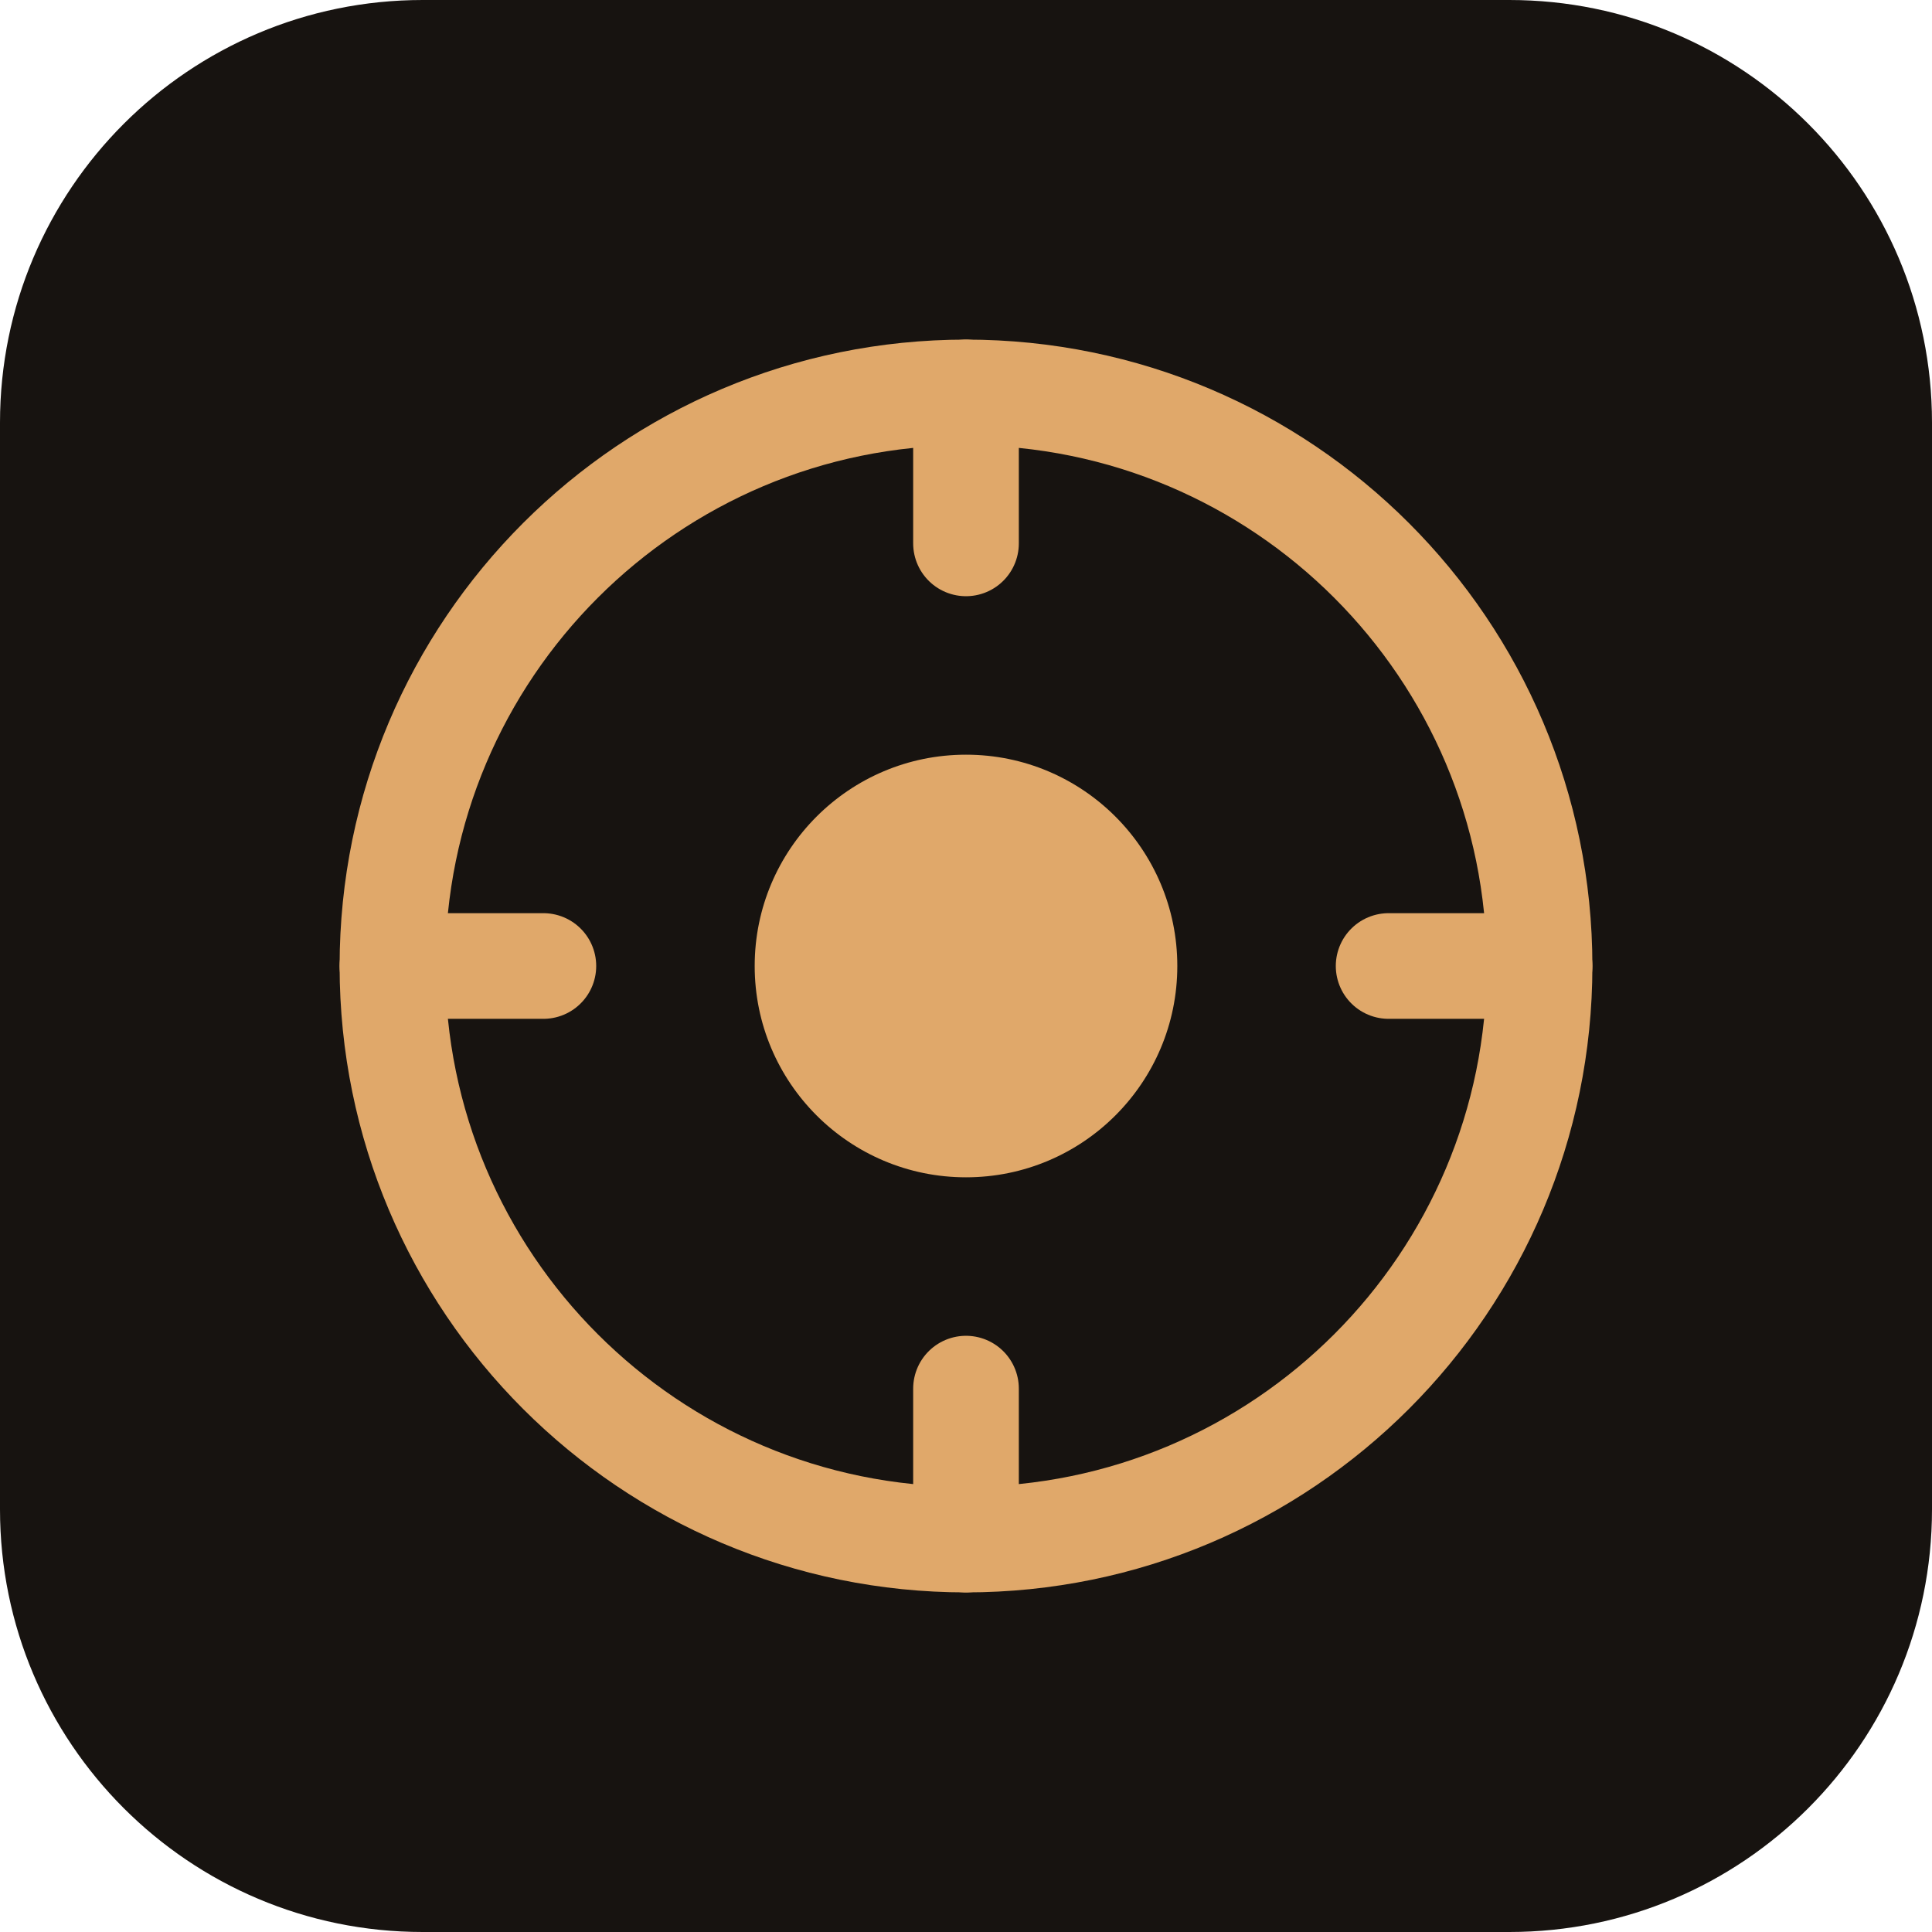
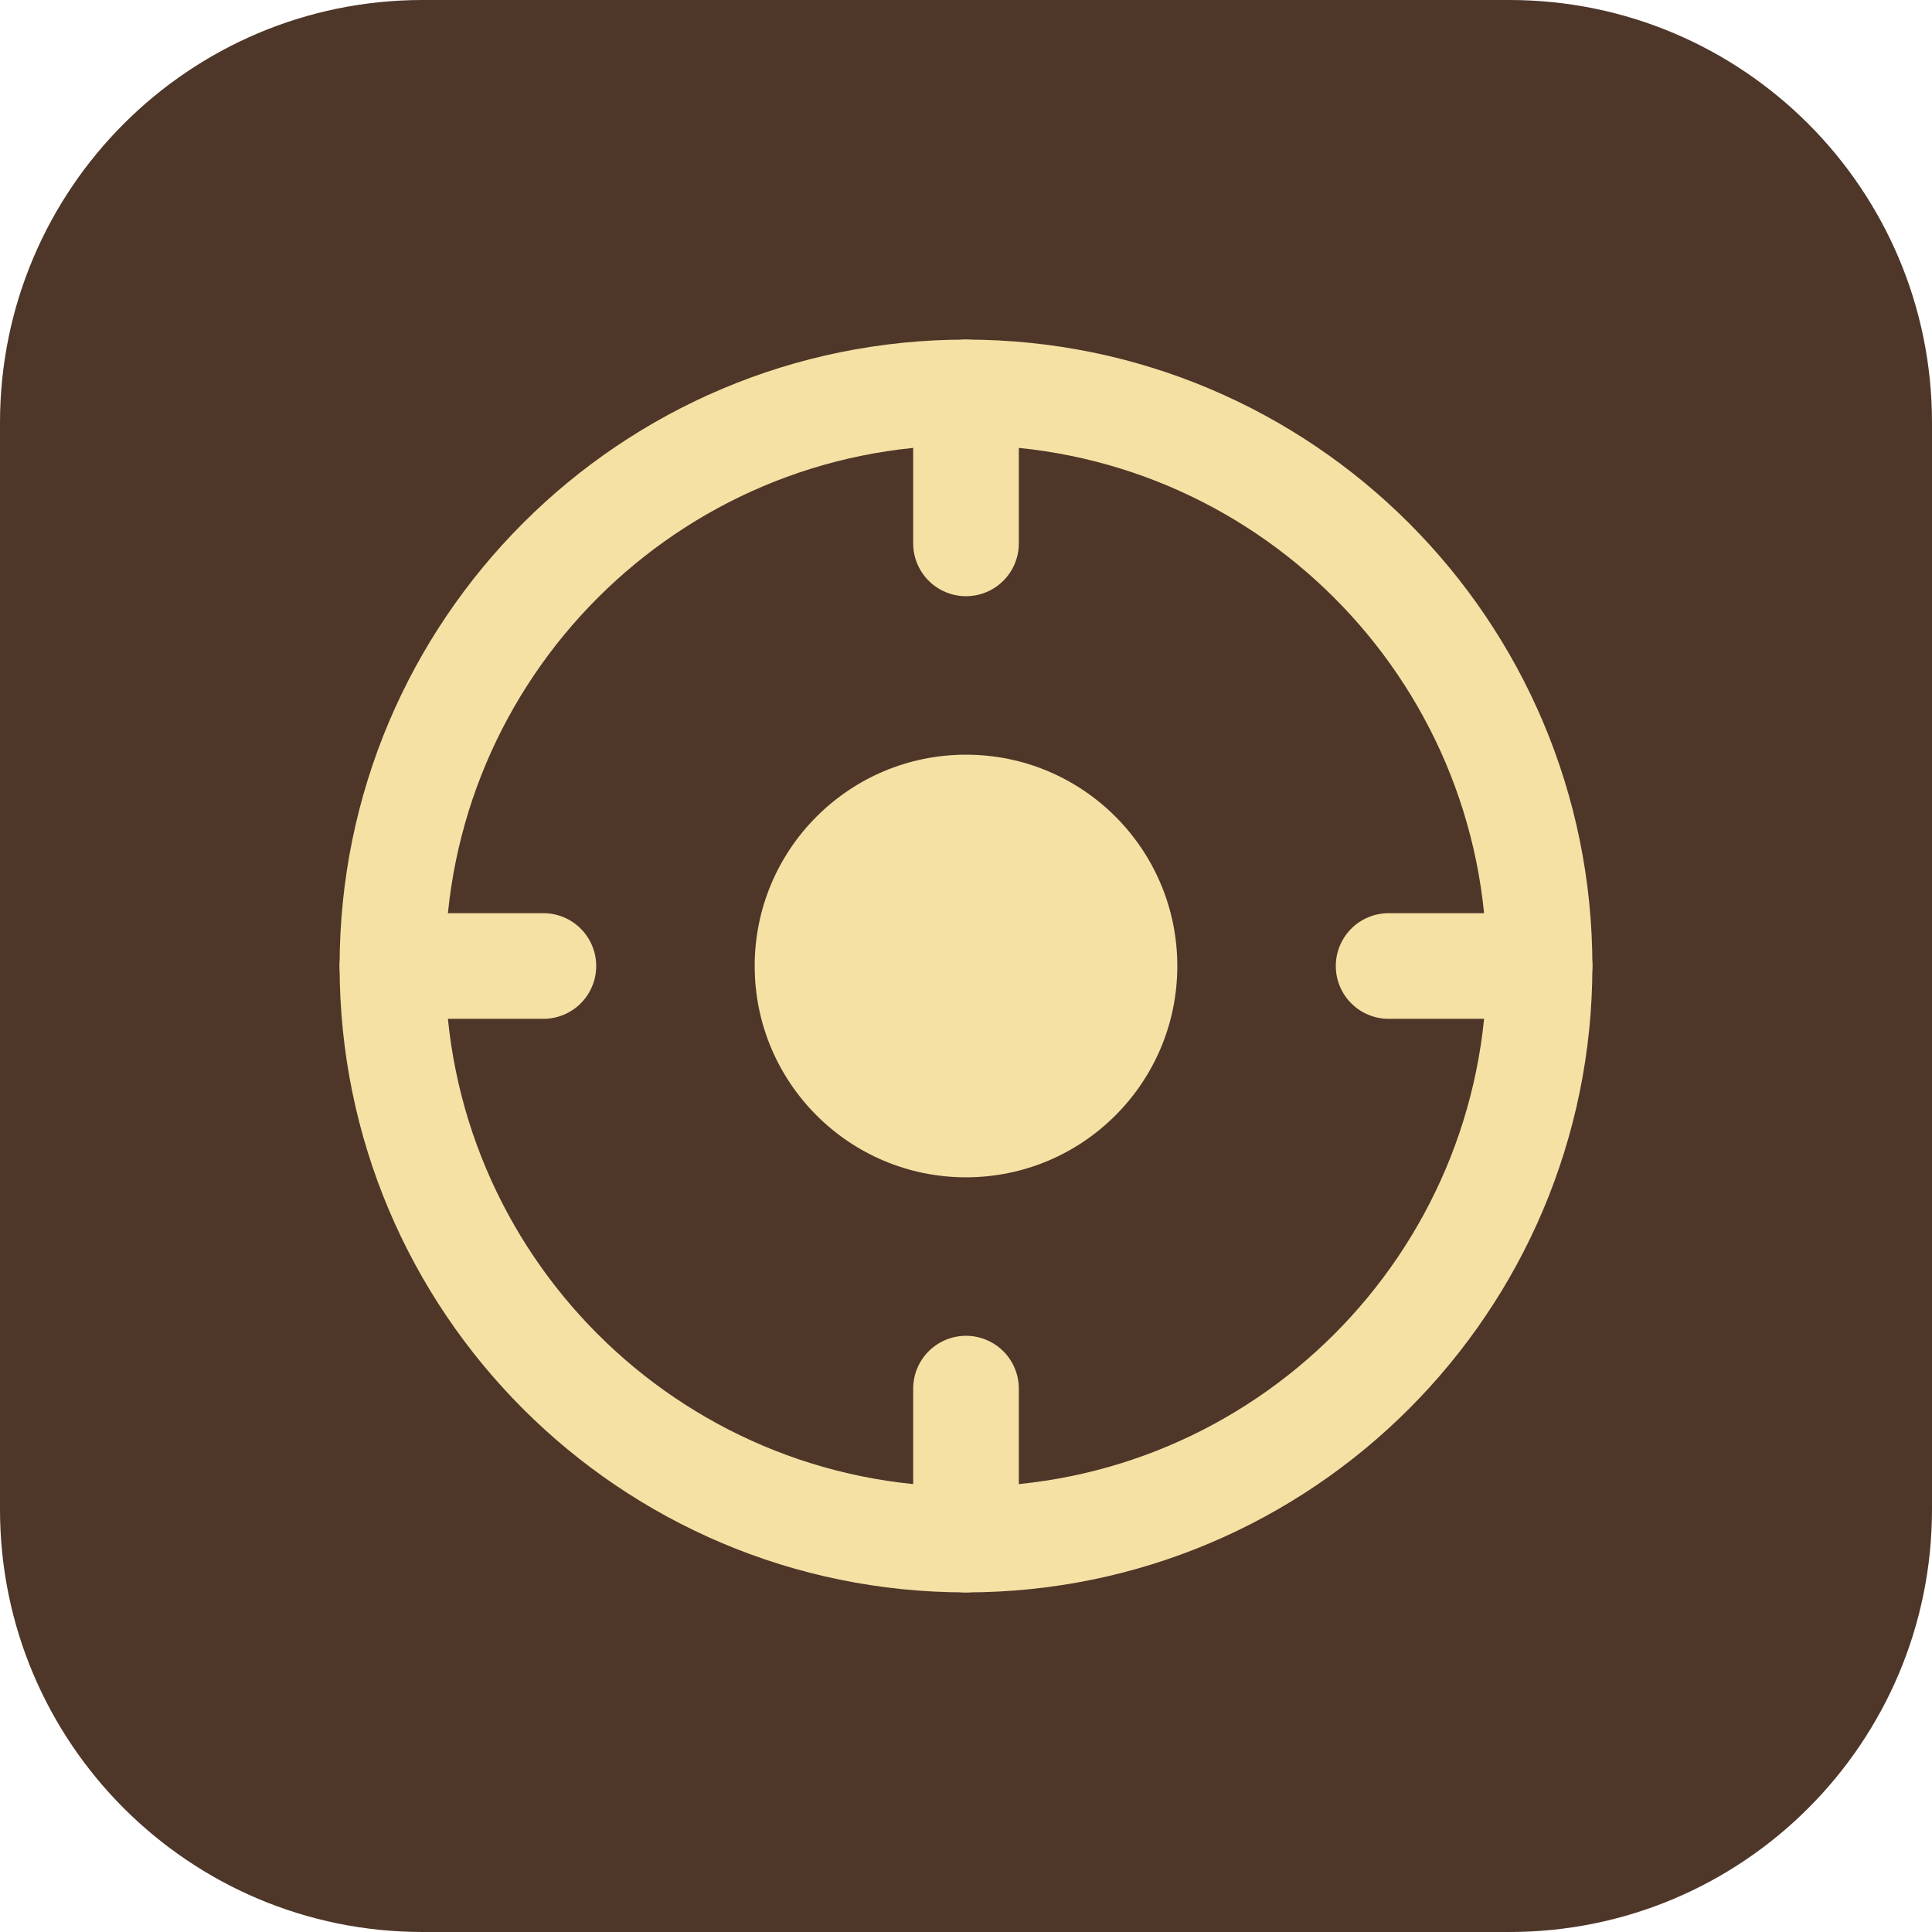
<svg xmlns="http://www.w3.org/2000/svg" viewBox="0 0 64 64">
-   <rect width="64" height="64" rx="14" fill="#171310" />
-   <circle cx="32" cy="32" r="19" fill="none" stroke="#e0a86a" stroke-width="3.5" />
-   <circle cx="32" cy="32" r="7" fill="#e0a86a" />
-   <path d="M32 13v5M32 46v5M13 32h5M46 32h5" stroke="#e0a86a" stroke-width="3.5" stroke-linecap="round" />
+   <rect width="64" height="64" rx="14" fill="#4e3629" />
+   <circle cx="32" cy="32" r="19" fill="none" stroke="#f5e1a4" stroke-width="3.5" />
+   <circle cx="32" cy="32" r="7" fill="#f5e1a4" />
+   <path d="M32 13v5M32 46v5M13 32h5M46 32h5" stroke="#f5e1a4" stroke-width="3.5" stroke-linecap="round" />
</svg>
